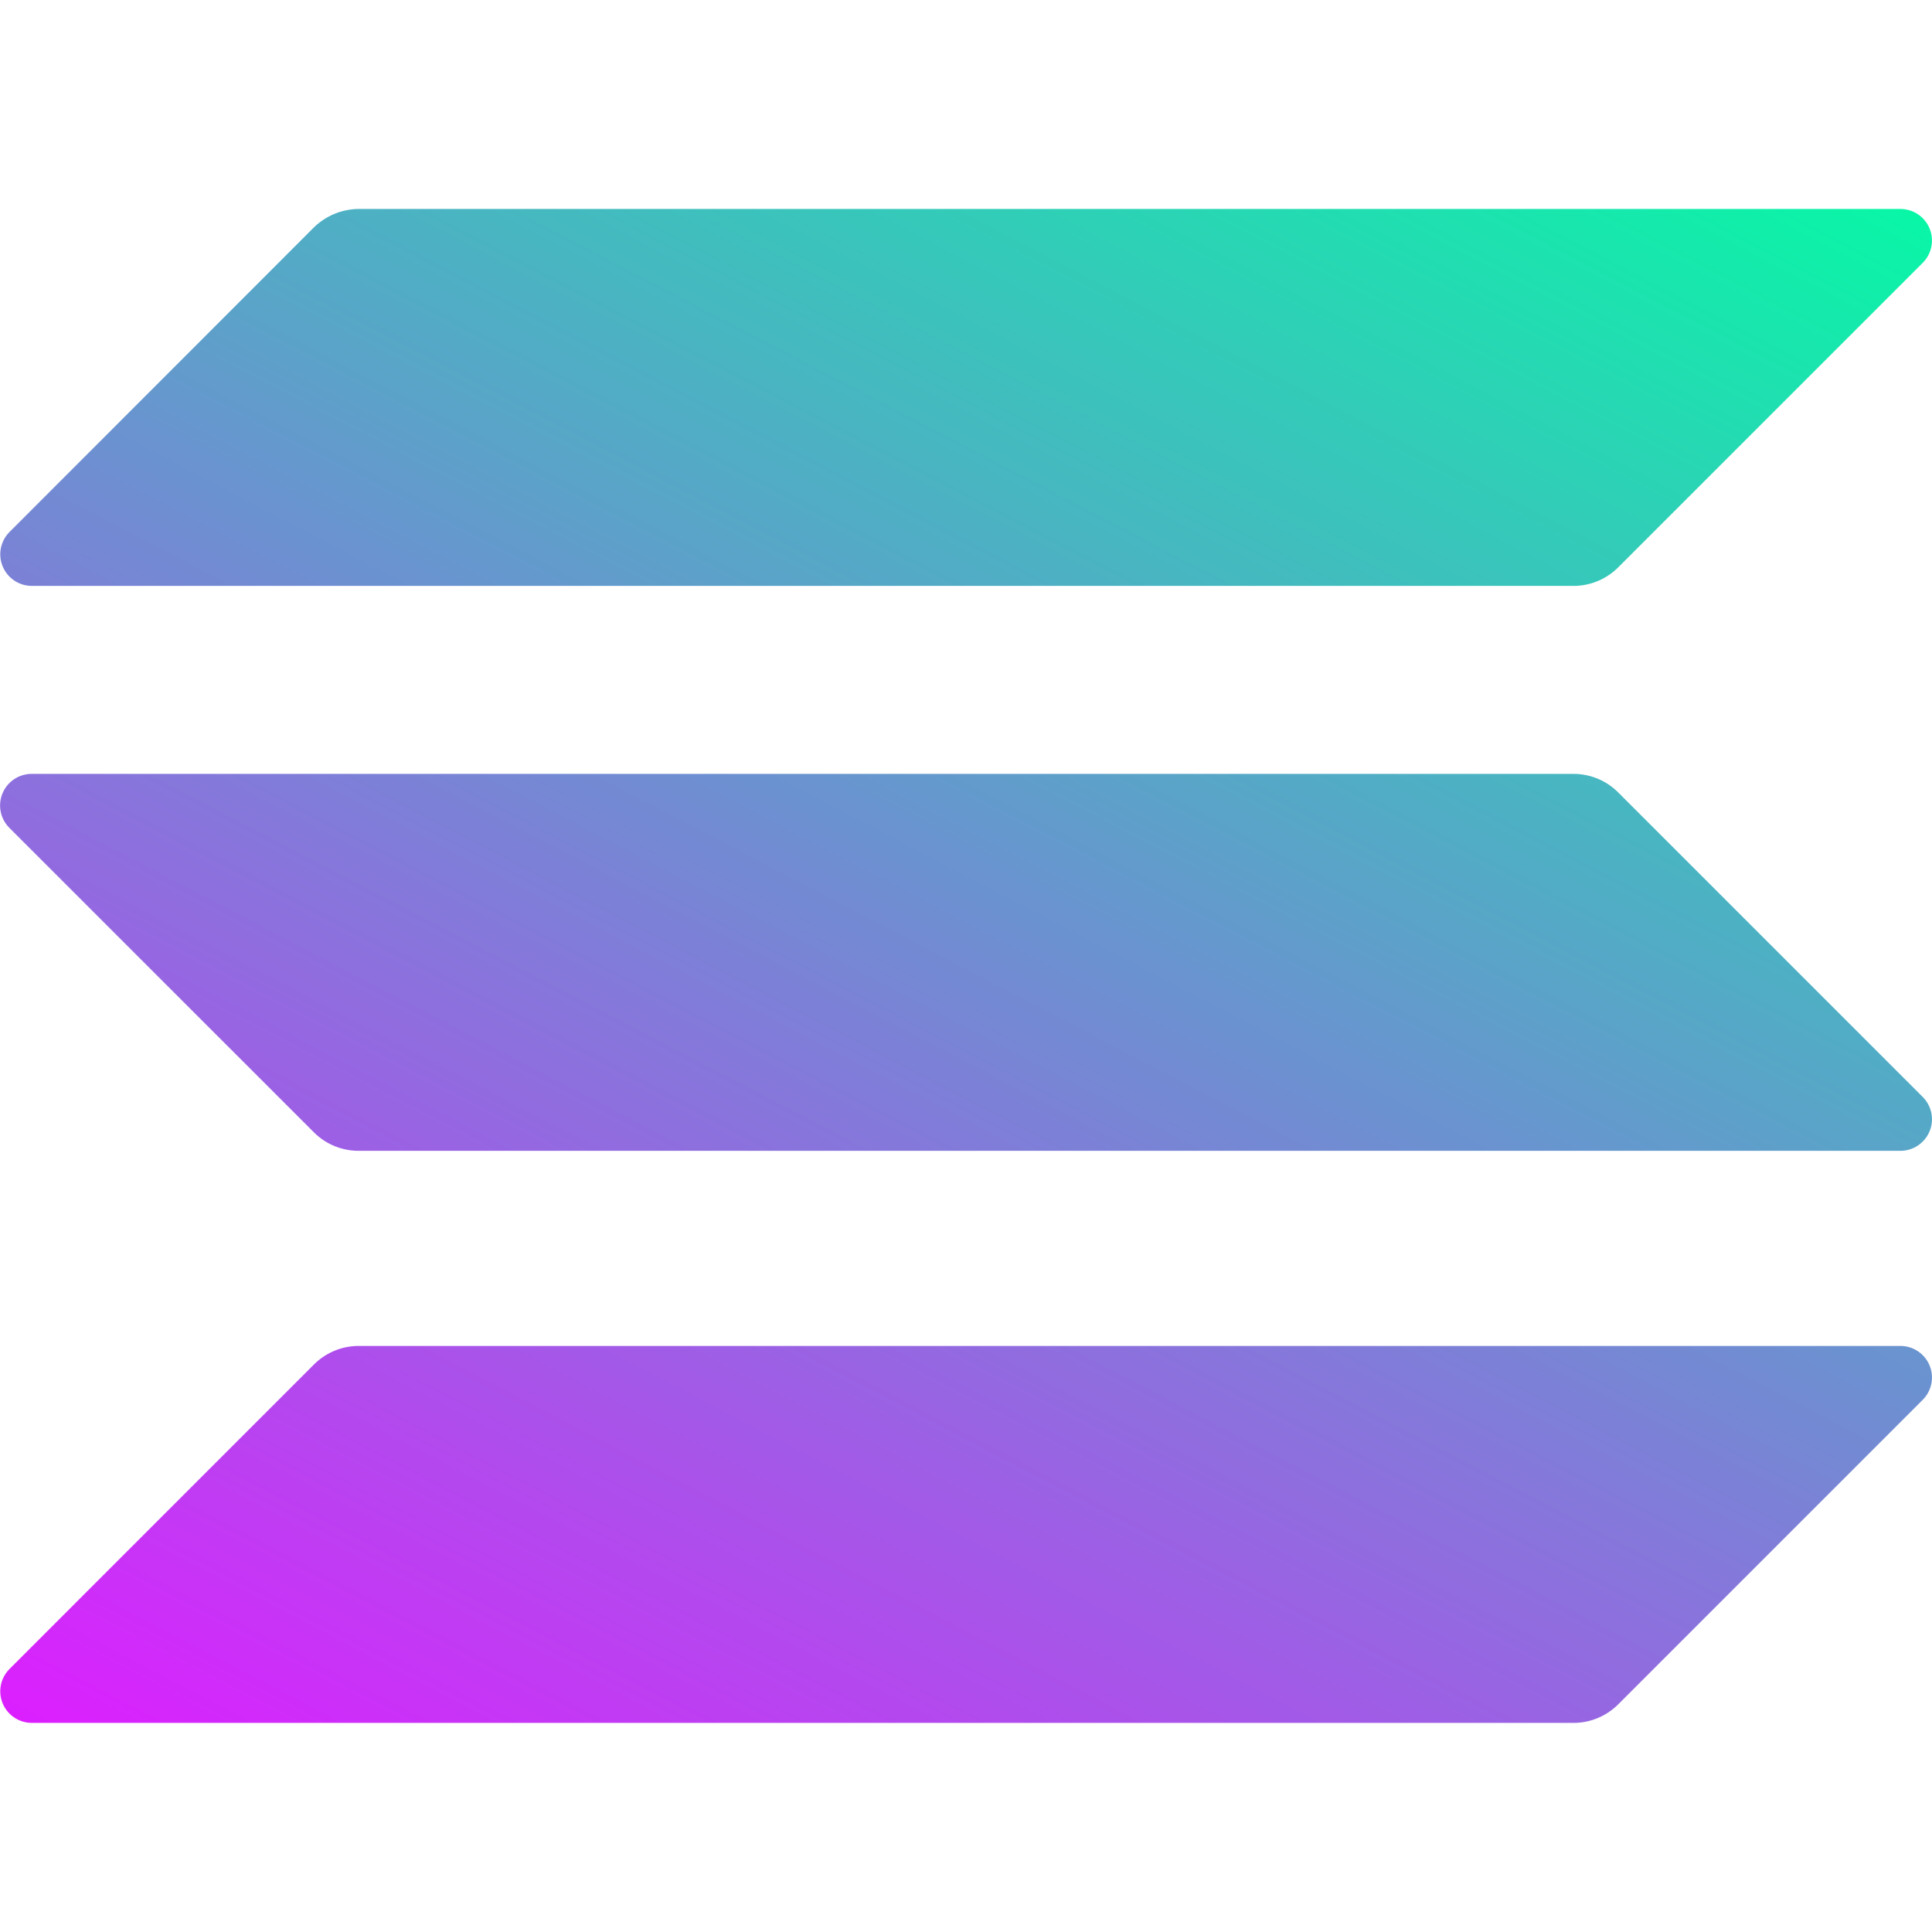
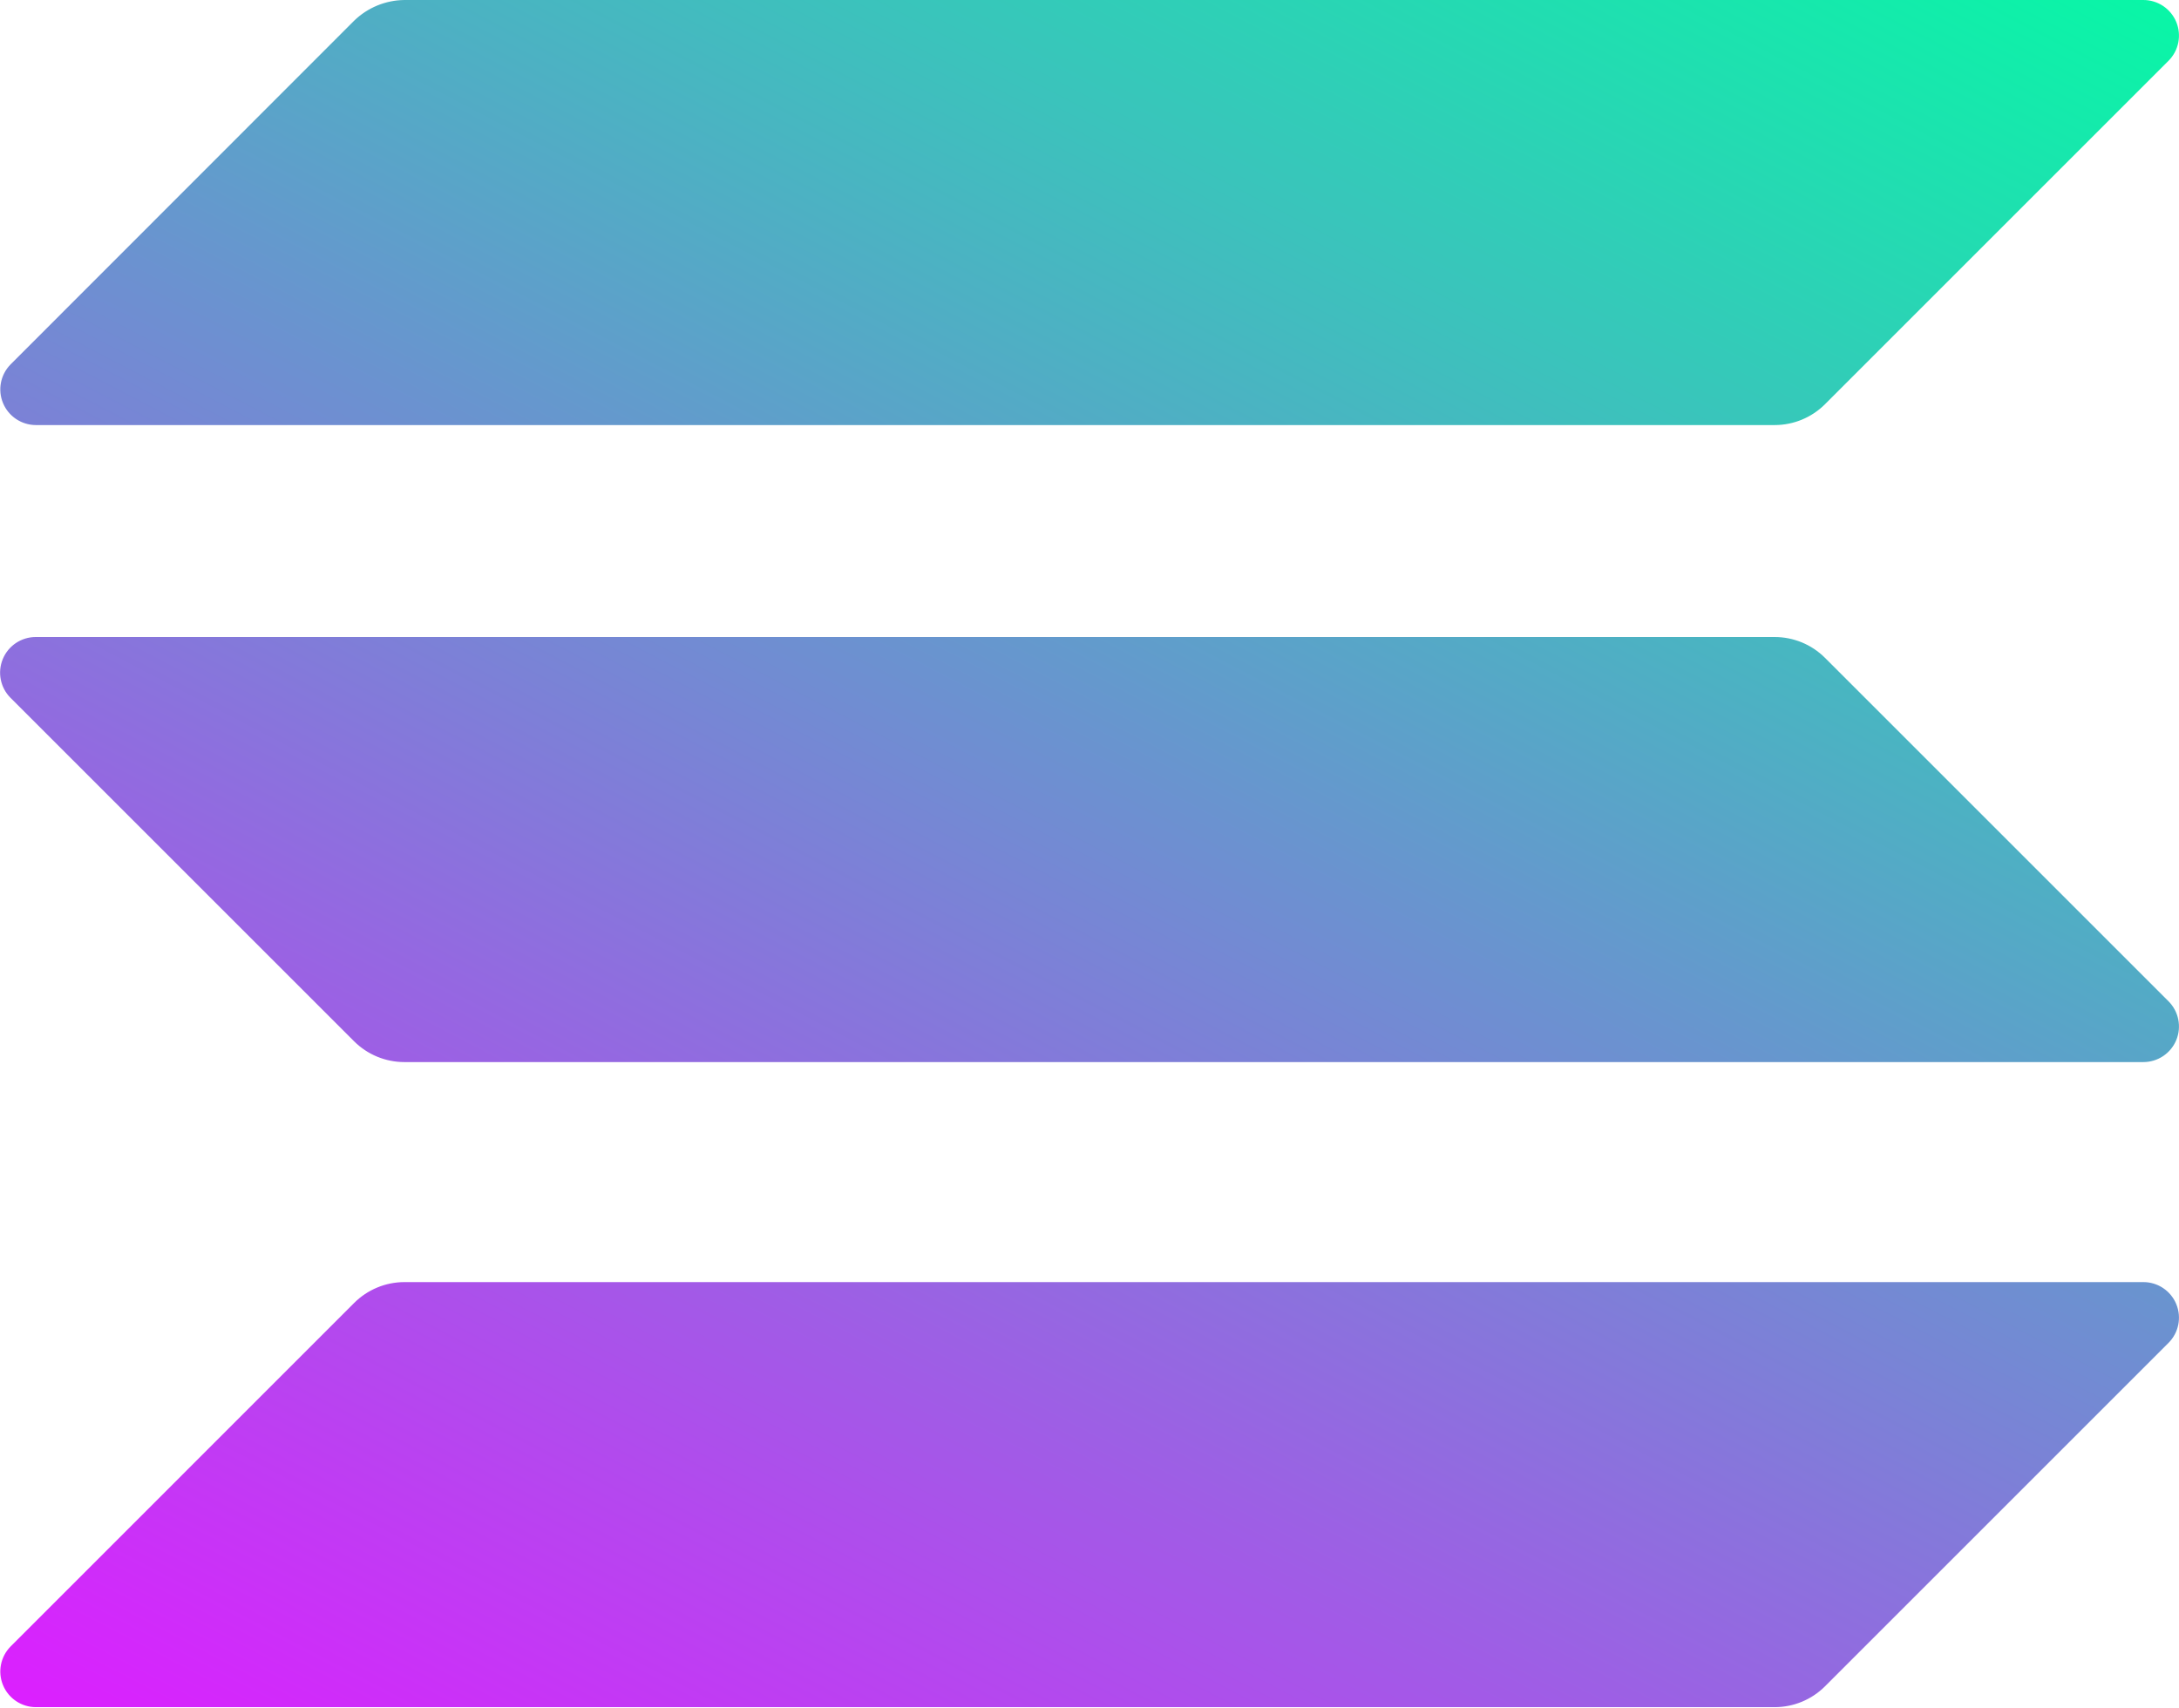
- <svg xmlns="http://www.w3.org/2000/svg" xmlns:xlink="http://www.w3.org/1999/xlink" width="15px" height="15px" id="Layer_1" data-name="Layer 1" viewBox="0 0 508.07 398.17">
+ <svg xmlns="http://www.w3.org/2000/svg" xmlns:xlink="http://www.w3.org/1999/xlink" id="Layer_1" data-name="Layer 1" viewBox="0 0 508.07 398.17">
  <defs>
    <style>.cls-1{fill:url(#linear-gradient);}.cls-2{fill:url(#linear-gradient-2);}.cls-3{fill:url(#linear-gradient-3);}</style>
    <linearGradient id="linear-gradient" x1="463" y1="205.16" x2="182.39" y2="742.62" gradientTransform="translate(0 -198)" gradientUnits="userSpaceOnUse">
      <stop offset="0" stop-color="#00ffa3" />
      <stop offset="1" stop-color="#dc1fff" />
    </linearGradient>
    <linearGradient id="linear-gradient-2" x1="340.31" y1="141.1" x2="59.71" y2="678.57" xlink:href="#linear-gradient" />
    <linearGradient id="linear-gradient-3" x1="401.26" y1="172.92" x2="120.66" y2="710.39" xlink:href="#linear-gradient" />
  </defs>
  <path class="cls-1" d="M84.53,358.89A16.63,16.63,0,0,1,96.28,354H501.73a8.3,8.3,0,0,1,5.87,14.18l-80.09,80.09a16.61,16.61,0,0,1-11.75,4.86H10.31A8.31,8.31,0,0,1,4.43,439Z" transform="translate(-1.98 -55)" />
  <path class="cls-2" d="M84.53,59.85A17.08,17.08,0,0,1,96.28,55H501.73a8.3,8.3,0,0,1,5.87,14.18l-80.09,80.09a16.61,16.61,0,0,1-11.75,4.86H10.31A8.31,8.31,0,0,1,4.43,140Z" transform="translate(-1.98 -55)" />
  <path class="cls-3" d="M427.51,208.42a16.61,16.61,0,0,0-11.75-4.86H10.31a8.31,8.31,0,0,0-5.88,14.18l80.1,80.09a16.6,16.6,0,0,0,11.75,4.86H501.73a8.3,8.3,0,0,0,5.87-14.18Z" transform="translate(-1.98 -55)" />
</svg>
